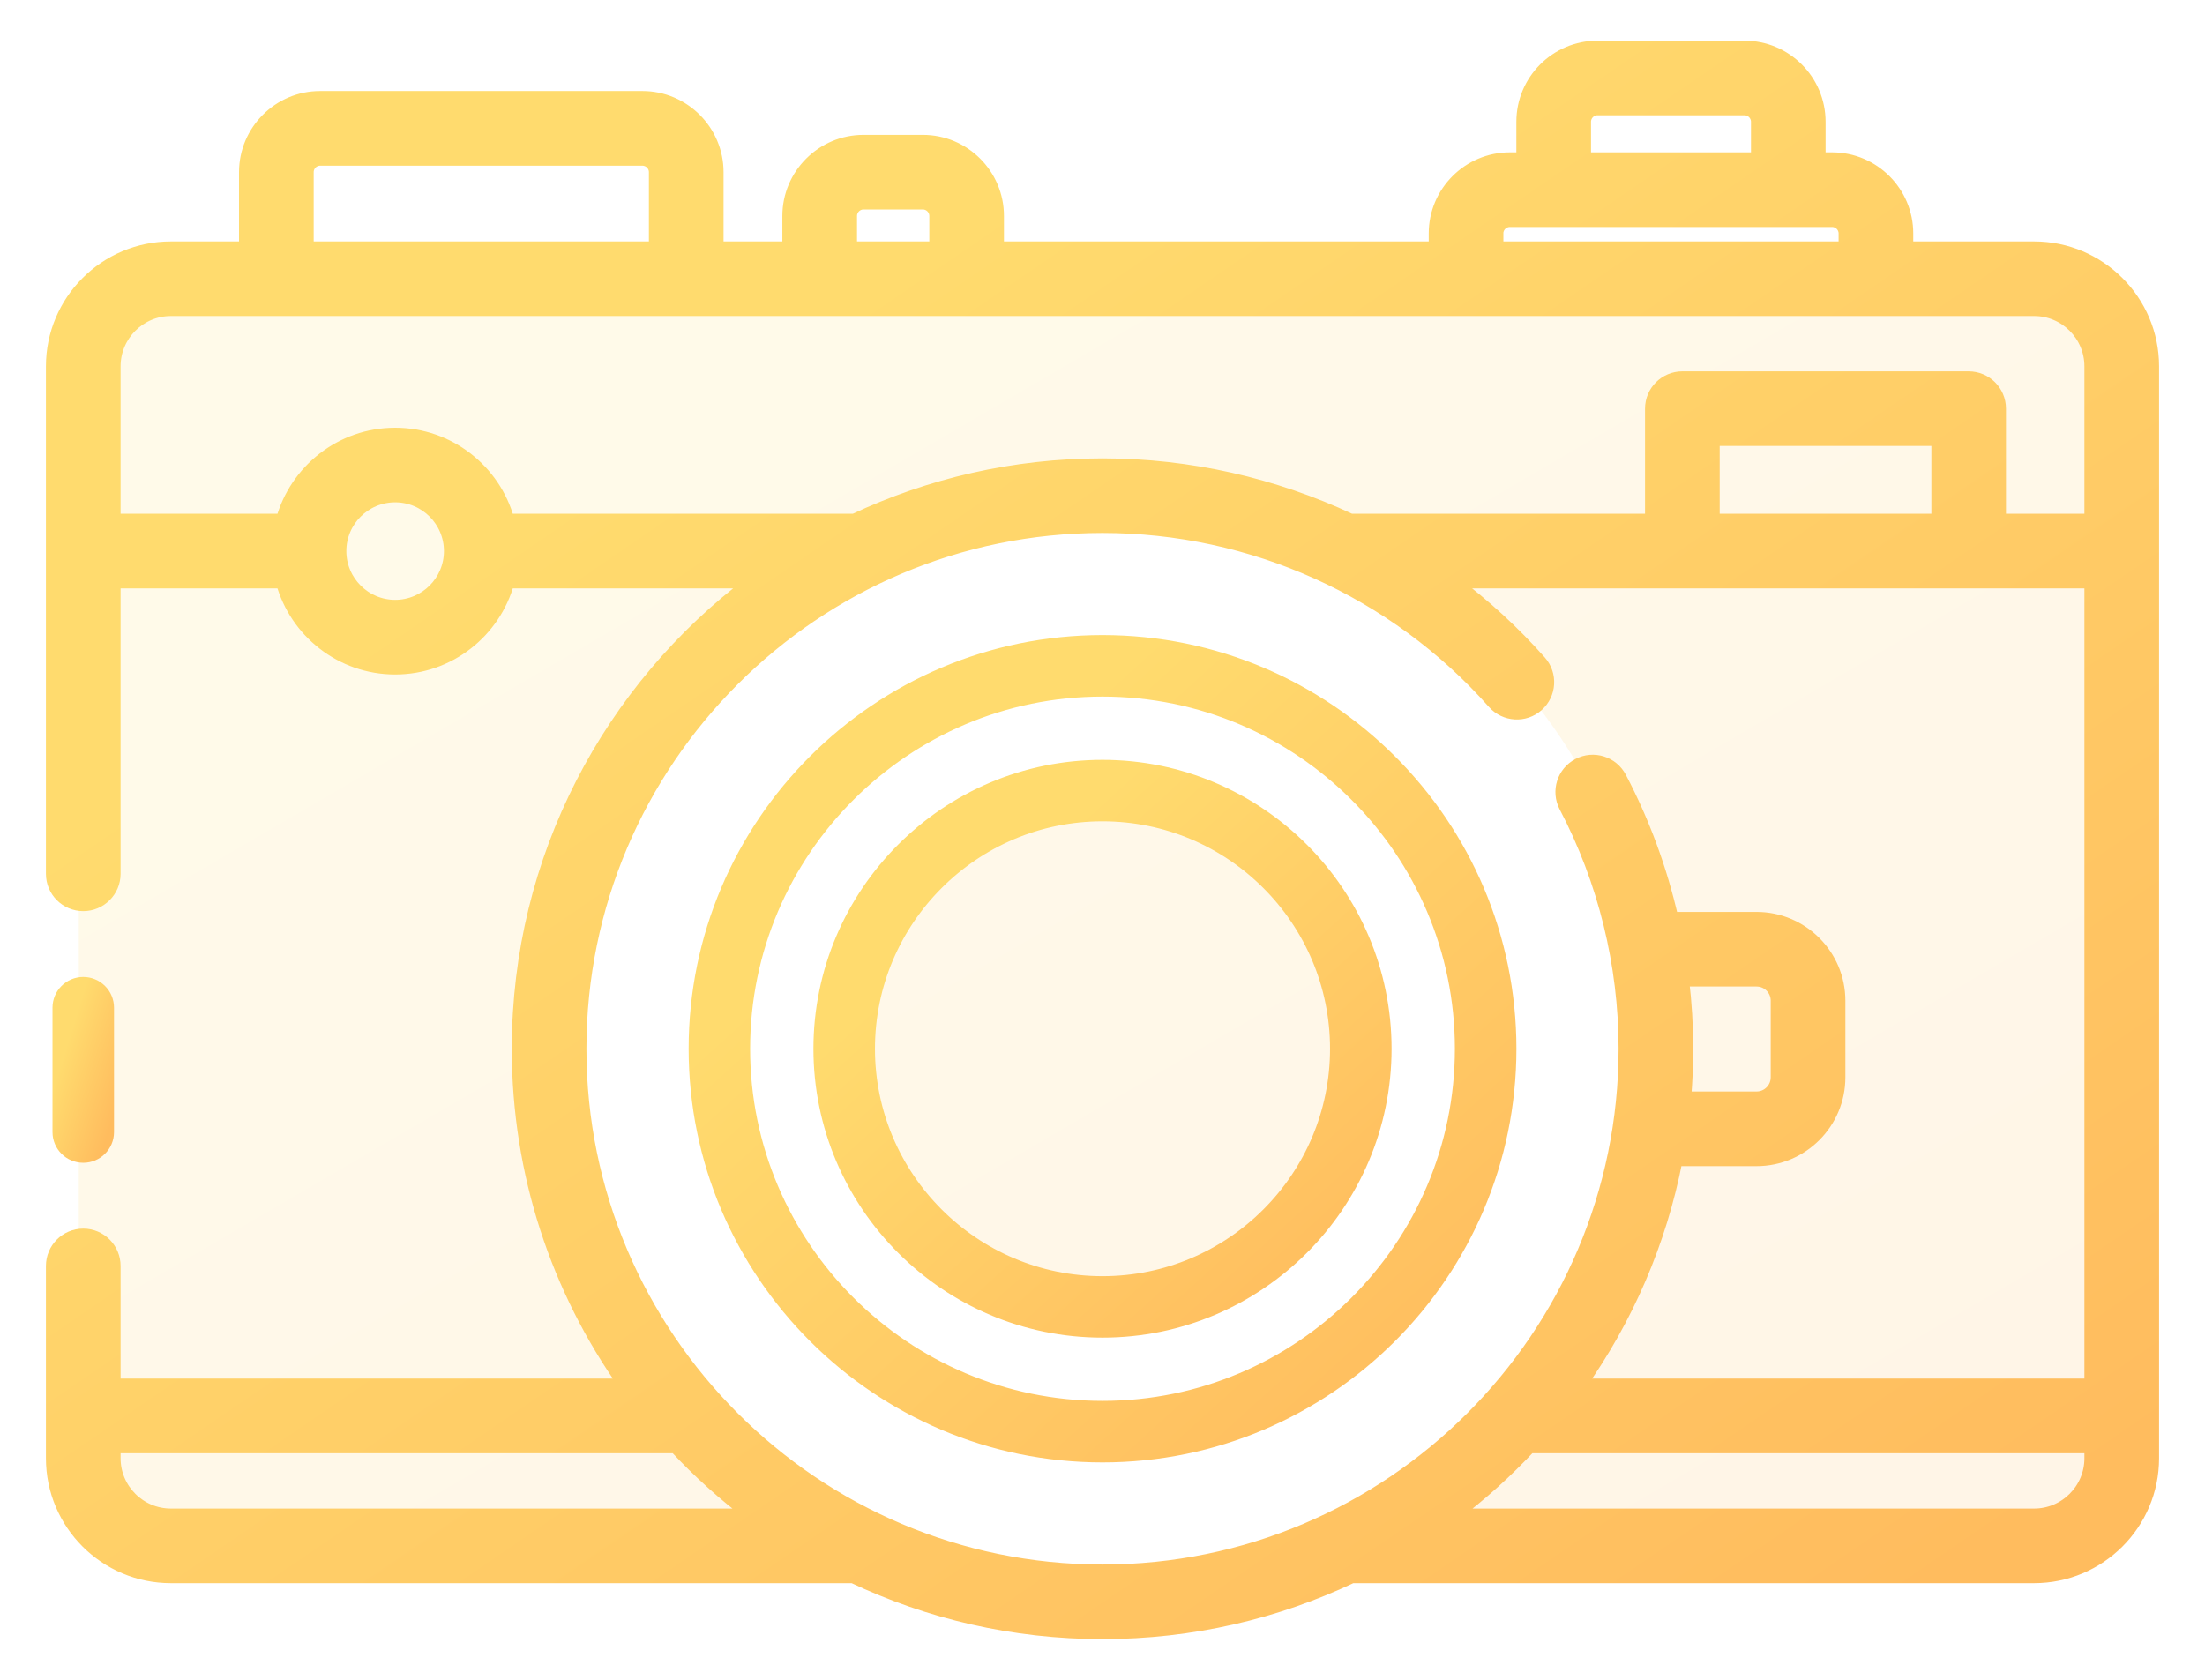
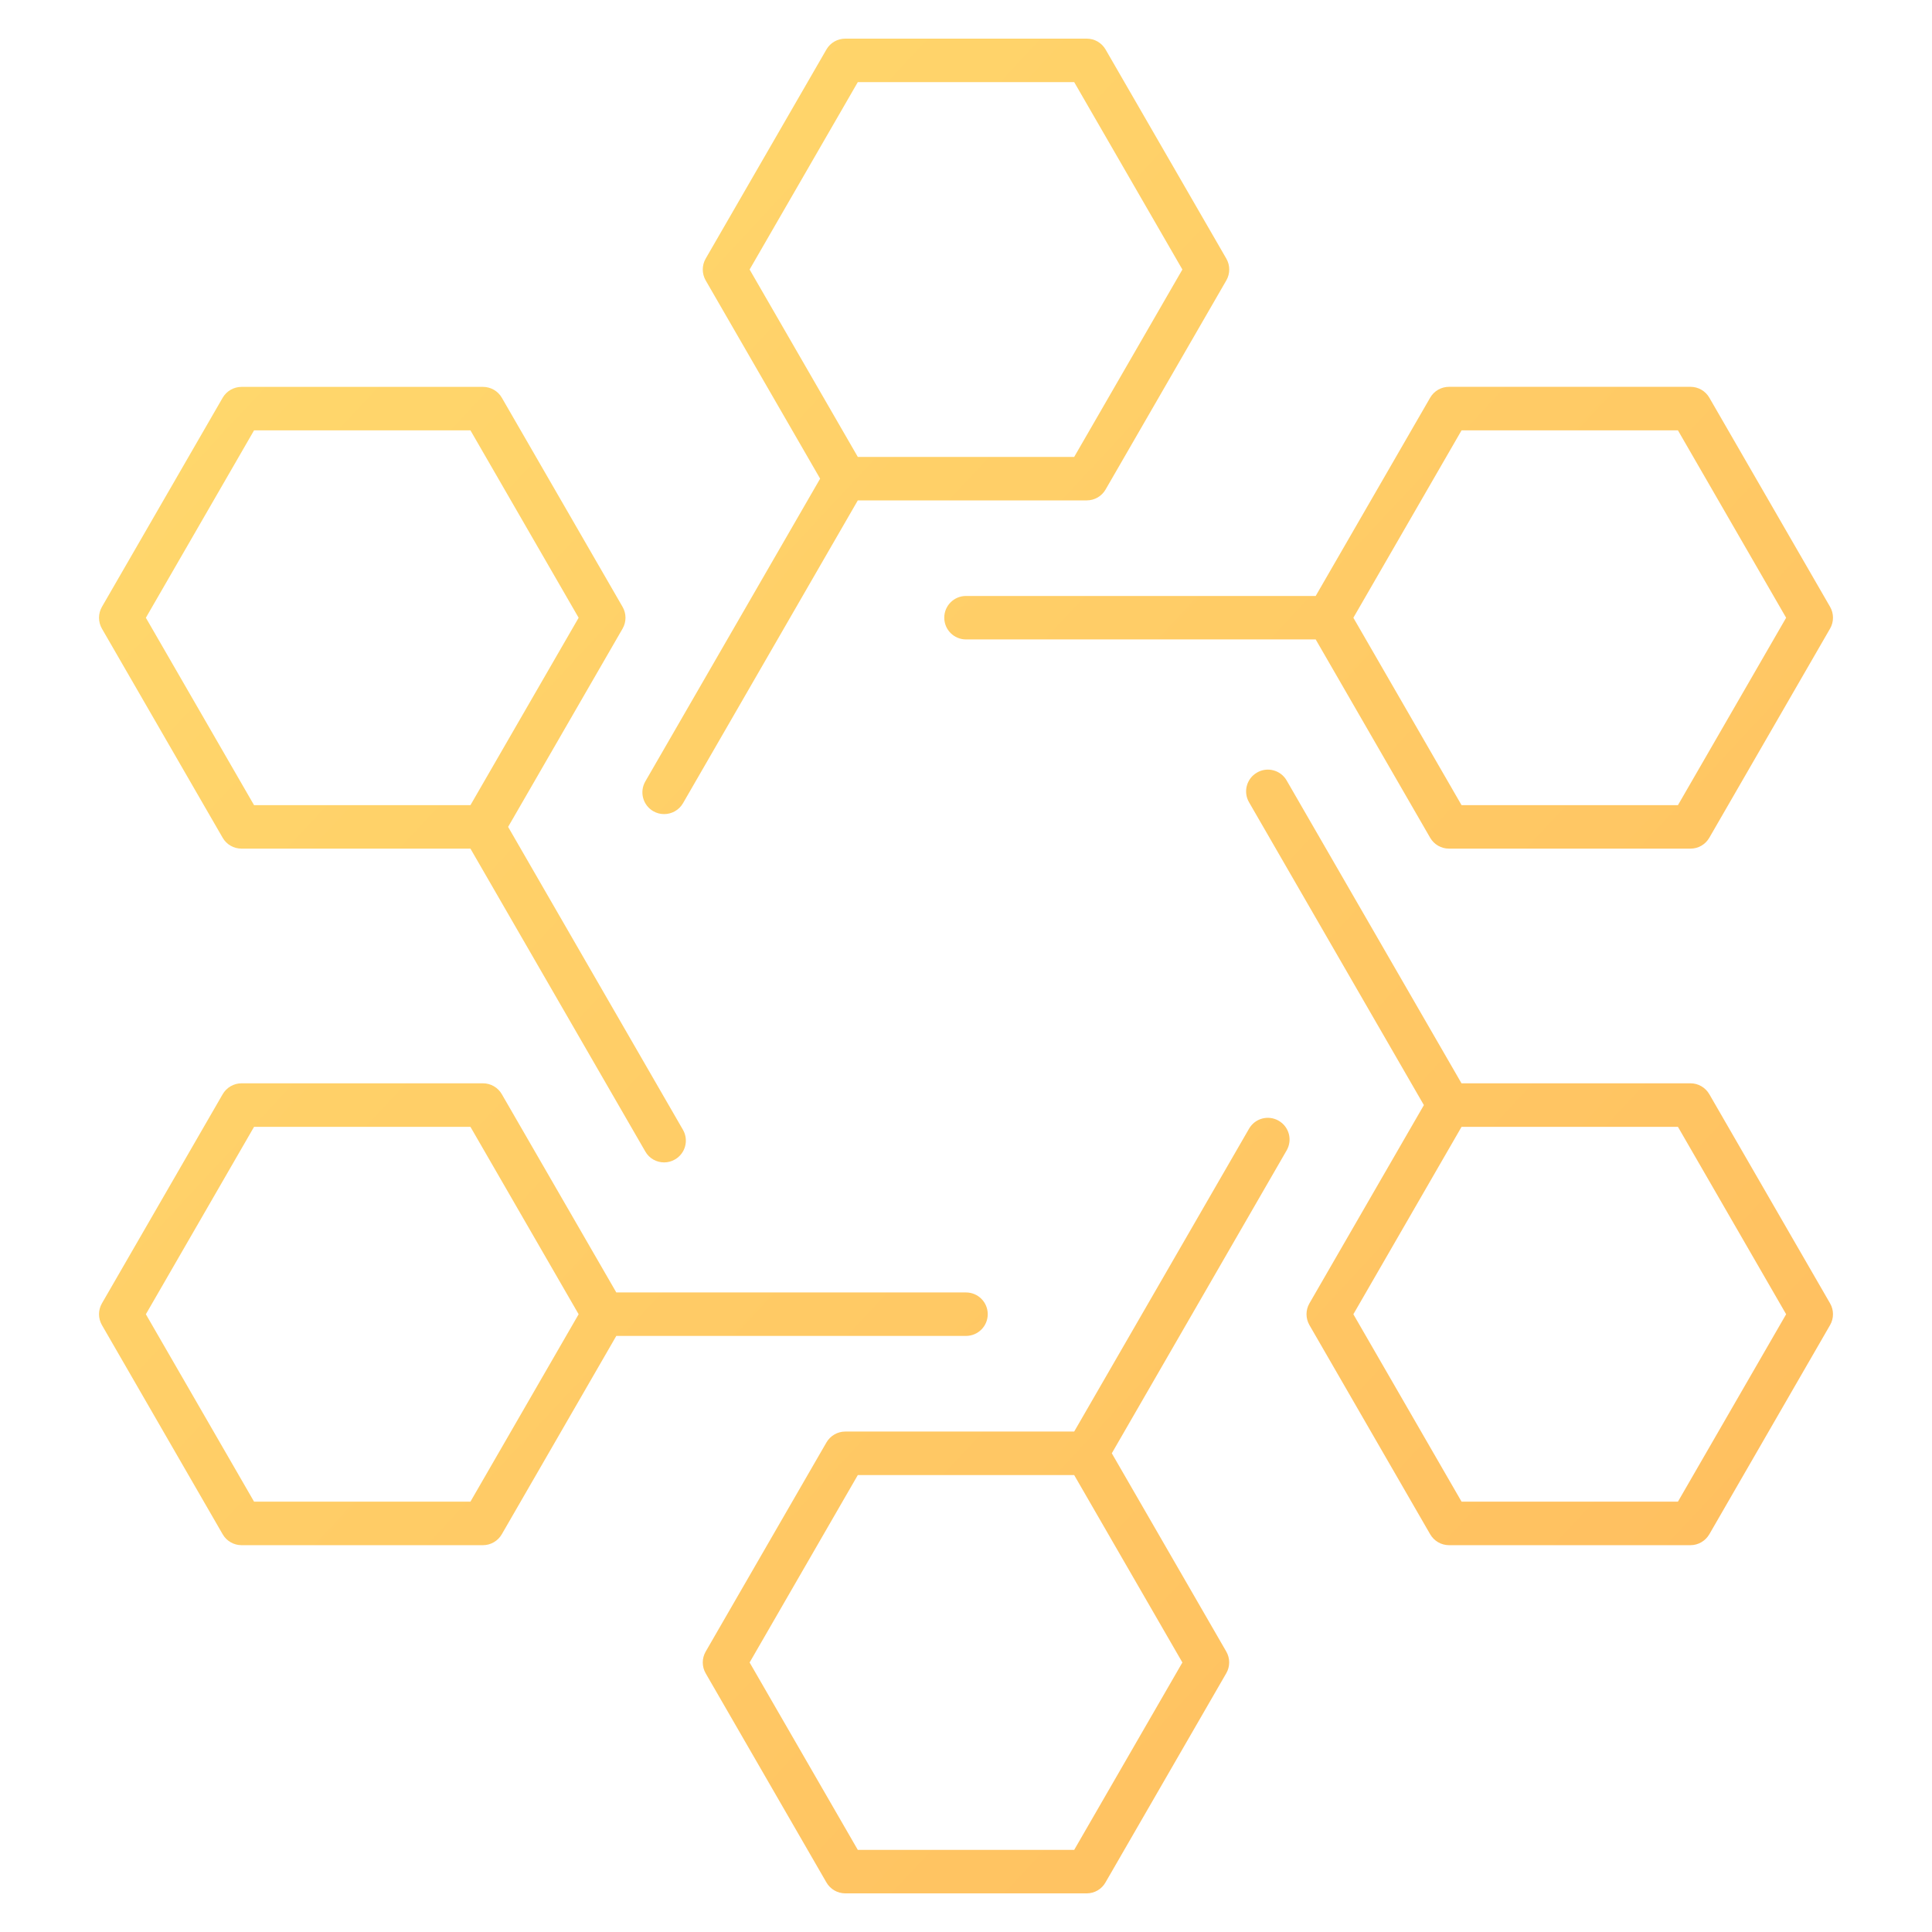
- <svg xmlns="http://www.w3.org/2000/svg" width="42" height="32" viewBox="0 0 42 32" fill="none">
-   <path opacity="0.15" fill-rule="evenodd" clip-rule="evenodd" d="M1.5 6.898C1.5 5.794 2.395 4.898 3.5 4.898H38.3C39.405 4.898 40.3 5.794 40.3 6.898V27.887C40.3 28.992 39.405 29.887 38.3 29.887H24.211C28.439 28.531 31.5 24.569 31.5 19.892C31.5 14.095 26.799 9.396 21 9.396C15.201 9.396 10.5 14.095 10.5 19.892C10.5 24.569 13.561 28.531 17.789 29.887H3.5C2.395 29.887 1.5 28.992 1.5 27.887V6.898ZM21 24.889C23.761 24.889 26 22.652 26 19.892C26 17.131 23.761 14.894 21 14.894C18.239 14.894 16 17.131 16 19.892C16 22.652 18.239 24.889 21 24.889Z" fill="url(#paint0_linear)" />
-   <path d="M2.047 21.566C2.047 21.82 1.84 22.026 1.586 22.026C1.331 22.026 1.125 21.82 1.125 21.566V19.197C1.125 18.942 1.331 18.736 1.586 18.736C1.84 18.736 2.047 18.942 2.047 19.197V21.566Z" fill="url(#paint1_linear)" stroke="url(#paint2_linear)" stroke-width="0.25" />
-   <path d="M38.745 4.724H36.318V4.447C36.318 3.665 35.681 3.027 34.897 3.027H34.648V2.32C34.648 1.537 34.011 0.9 33.228 0.9H30.428C29.645 0.9 29.008 1.537 29.008 2.32V3.027H28.759C27.976 3.027 27.339 3.664 27.339 4.447V4.724H18.998V4.114C18.998 3.331 18.361 2.694 17.578 2.694H16.448C15.665 2.694 15.027 3.331 15.027 4.114V4.724H13.657V3.279C13.657 2.497 13.019 1.859 12.236 1.859H6.098C5.315 1.859 4.678 2.497 4.678 3.279V4.724H3.255C2.012 4.724 1 5.735 1 6.978V16.646C1 16.97 1.262 17.232 1.586 17.232C1.909 17.232 2.172 16.97 2.172 16.646V11.084H5.379C5.637 12.028 6.502 12.724 7.527 12.724C8.552 12.724 9.416 12.028 9.674 11.084H14.328C11.625 13.115 9.873 16.346 9.873 19.978C9.873 22.363 10.628 24.575 11.912 26.387H2.172V24.116C2.172 23.793 1.909 23.53 1.586 23.53C1.262 23.53 1 23.793 1 24.116V27.78C1 29.023 2.012 30.034 3.255 30.034H16.249C17.691 30.717 19.301 31.1 21 31.1C22.699 31.1 24.31 30.717 25.752 30.033C25.757 30.033 25.761 30.034 25.766 30.034H38.745C39.988 30.034 41 29.023 41 27.78V6.978C41 5.735 39.988 4.724 38.745 4.724ZM30.18 2.32C30.18 2.183 30.291 2.071 30.429 2.071H33.228C33.365 2.071 33.477 2.183 33.477 2.32V3.027H30.18V2.32H30.18ZM28.51 4.447C28.51 4.31 28.622 4.199 28.759 4.199H34.897C35.034 4.199 35.146 4.31 35.146 4.447V4.724H28.511V4.447H28.51ZM16.199 4.114C16.199 3.977 16.311 3.865 16.448 3.865H17.578C17.715 3.865 17.826 3.977 17.826 4.114V4.724H16.199V4.114ZM5.85 3.279C5.85 3.142 5.961 3.031 6.098 3.031H12.236C12.373 3.031 12.485 3.142 12.485 3.279V4.724H5.85V3.279ZM7.527 11.552C6.945 11.552 6.472 11.079 6.472 10.498C6.472 9.917 6.945 9.444 7.527 9.444C8.108 9.444 8.581 9.917 8.581 10.498C8.581 11.079 8.108 11.552 7.527 11.552ZM9.674 9.912C9.416 8.969 8.552 8.273 7.527 8.273C6.501 8.273 5.637 8.969 5.379 9.912H2.172V6.978C2.172 6.381 2.658 5.895 3.255 5.895H38.745C39.342 5.895 39.828 6.381 39.828 6.978V9.912H38.084V7.784C38.084 7.461 37.822 7.199 37.498 7.199H32.045C31.722 7.199 31.459 7.461 31.459 7.784V9.912H25.727C24.263 9.226 22.651 8.857 21 8.857C19.31 8.857 17.707 9.236 16.271 9.912H9.674ZM32.631 9.912V8.37H36.913V9.912H32.631ZM3.255 28.863C2.658 28.863 2.172 28.377 2.172 27.78V27.559H12.867C13.31 28.034 13.794 28.471 14.314 28.863H3.255ZM11.045 19.979C11.045 14.492 15.511 10.028 21 10.028C23.847 10.028 26.564 11.251 28.454 13.384C28.669 13.626 29.039 13.649 29.281 13.434C29.523 13.219 29.546 12.849 29.331 12.607C28.828 12.04 28.273 11.531 27.676 11.084H39.828V26.387H30.088C30.983 25.123 31.62 23.665 31.925 22.09H33.458C34.322 22.09 35.025 21.387 35.025 20.523V19.064C35.025 18.2 34.322 17.497 33.458 17.497H31.845C31.632 16.565 31.301 15.661 30.857 14.816C30.706 14.53 30.352 14.419 30.066 14.57C29.779 14.72 29.669 15.074 29.819 15.361C30.562 16.775 30.955 18.372 30.955 19.979C30.955 25.465 26.489 29.929 21 29.929C15.511 29.929 11.045 25.465 11.045 19.979ZM32.048 18.668H33.458C33.676 18.668 33.853 18.845 33.853 19.063V20.523C33.853 20.741 33.676 20.918 33.458 20.918H32.087C32.113 20.608 32.127 20.295 32.127 19.978C32.127 19.54 32.1 19.102 32.048 18.668ZM38.745 28.863H27.686C28.206 28.471 28.69 28.034 29.134 27.559H39.828V27.78C39.828 28.377 39.342 28.863 38.745 28.863Z" fill="url(#paint3_linear)" stroke="url(#paint4_linear)" stroke-width="0.25" />
-   <path d="M13.242 19.979C13.242 15.702 16.722 12.223 21 12.223C25.278 12.223 28.759 15.702 28.759 19.979C28.759 24.255 25.278 27.734 21 27.734C16.722 27.734 13.242 24.255 13.242 19.979ZM14.163 19.979C14.163 23.747 17.23 26.812 21 26.812C24.77 26.812 27.837 23.747 27.837 19.979C27.837 16.21 24.77 13.145 21 13.145C17.23 13.145 14.163 16.21 14.163 19.979Z" fill="url(#paint5_linear)" stroke="url(#paint6_linear)" stroke-width="0.25" />
-   <path d="M15.619 19.979C15.619 17.013 18.033 14.6 21 14.6C23.967 14.6 26.381 17.013 26.381 19.979C26.381 22.944 23.967 25.357 21 25.357C18.033 25.357 15.619 22.944 15.619 19.979ZM16.541 19.979C16.541 22.436 18.541 24.436 21 24.436C23.459 24.436 25.459 22.436 25.459 19.979C25.459 17.52 23.459 15.521 21 15.521C18.541 15.521 16.541 17.52 16.541 19.979Z" fill="url(#paint7_linear)" stroke="url(#paint8_linear)" stroke-width="0.25" />
+ <svg xmlns="http://www.w3.org/2000/svg" fill="url(#grad1)" version="1.1" id="Layer_1" viewBox="0 0 32.00 32.00" xml:space="preserve" width="256px" height="256px" stroke="url(#grad1)" stroke-width="0">
  <defs>
-     <linearGradient id="paint0_linear" x1="3.699" y1="4.898" x2="22.569" y2="37.252" gradientUnits="userSpaceOnUse">
-       <stop offset="0.259" stop-color="#FFDB6E" />
-       <stop offset="1" stop-color="#FFBC5E" />
-     </linearGradient>
-     <linearGradient id="paint1_linear" x1="1.177" y1="18.736" x2="2.789" y2="19.235" gradientUnits="userSpaceOnUse">
-       <stop offset="0.259" stop-color="#FFDB6E" />
-       <stop offset="1" stop-color="#FFBC5E" />
-     </linearGradient>
-     <linearGradient id="paint2_linear" x1="1.177" y1="18.736" x2="2.789" y2="19.235" gradientUnits="userSpaceOnUse">
-       <stop offset="0.259" stop-color="#FFDB6E" />
-       <stop offset="1" stop-color="#FFBC5E" />
-     </linearGradient>
-     <linearGradient id="paint3_linear" x1="3.267" y1="0.9" x2="27.682" y2="36.609" gradientUnits="userSpaceOnUse">
-       <stop offset="0.259" stop-color="#FFDB6E" />
-       <stop offset="1" stop-color="#FFBC5E" />
-     </linearGradient>
-     <linearGradient id="paint4_linear" x1="3.267" y1="0.9" x2="27.682" y2="36.609" gradientUnits="userSpaceOnUse">
-       <stop offset="0.259" stop-color="#FFDB6E" />
-       <stop offset="1" stop-color="#FFBC5E" />
-     </linearGradient>
-     <linearGradient id="paint5_linear" x1="14.121" y1="12.223" x2="27.511" y2="27.015" gradientUnits="userSpaceOnUse">
-       <stop offset="0.259" stop-color="#FFDB6E" />
-       <stop offset="1" stop-color="#FFBC5E" />
-     </linearGradient>
-     <linearGradient id="paint6_linear" x1="14.121" y1="12.223" x2="27.511" y2="27.015" gradientUnits="userSpaceOnUse">
-       <stop offset="0.259" stop-color="#FFDB6E" />
-       <stop offset="1" stop-color="#FFBC5E" />
-     </linearGradient>
-     <linearGradient id="paint7_linear" x1="16.229" y1="14.6" x2="25.516" y2="24.859" gradientUnits="userSpaceOnUse">
-       <stop offset="0.259" stop-color="#FFDB6E" />
-       <stop offset="1" stop-color="#FFBC5E" />
-     </linearGradient>
-     <linearGradient id="paint8_linear" x1="16.229" y1="14.6" x2="25.516" y2="24.859" gradientUnits="userSpaceOnUse">
-       <stop offset="0.259" stop-color="#FFDB6E" />
-       <stop offset="1" stop-color="#FFBC5E" />
+     <linearGradient id="grad1" x1="0%" y1="0%" x2="100%" y2="100%">
+       <stop offset="0%" style="stop-color:#FFDB6E;stop-opacity:1" />
+       <stop offset="100%" style="stop-color:#FFBC5E;stop-opacity:1" />
    </linearGradient>
  </defs>
+   <g id="SVGRepo_bgCarrier" stroke-width="0" />
+   <g id="SVGRepo_tracerCarrier" stroke-linecap="round" stroke-linejoin="round" stroke="#CCCCCC" stroke-width="0.064" />
+   <g id="SVGRepo_iconCarrier">
+     <path id="devops_1_" d="M18,31.36h-4c-0.128,0-0.248-0.069-0.312-0.181l-2-3.464c-0.064-0.111-0.064-0.248,0-0.359l2-3.464     c0.064-0.111,0.183-0.181,0.312-0.181h3.792l2.896-5.016c0.1-0.174,0.32-0.231,0.491-0.132c0.173,0.1,0.231,0.319,0.132,0.491     l-2.896,5.017l1.896,3.284c0.064,0.111,0.064,0.248,0,0.359l-2,3.464C18.247,31.291,18.129,31.36,18,31.36z M14.208,30.64h3.584     l1.792-3.104l-1.792-3.104h-3.584l-1.792,3.104L14.208,30.64z M28,25.593h-4c-0.129,0-0.247-0.069-0.312-0.181l-2-3.465     c-0.064-0.111-0.064-0.248,0-0.359l1.896-3.284l-2.896-5.016c-0.1-0.172-0.041-0.393,0.132-0.492c0.171-0.1,0.392-0.041,0.491,0.131     l2.896,5.016H28c0.129,0,0.247,0.069,0.312,0.181l2,3.464c0.064,0.111,0.064,0.248,0,0.359l-2,3.465     C28.247,25.523,28.129,25.593,28,25.593z M24.208,24.872h3.584l1.792-3.104l-1.792-3.104h-3.584l-1.792,3.104L24.208,24.872z     M8,25.593H4c-0.128,0-0.248-0.069-0.312-0.181l-2-3.465c-0.064-0.111-0.064-0.248,0-0.359l2-3.464     C3.752,18.013,3.872,17.943,4,17.943h4c0.128,0,0.248,0.069,0.312,0.181l1.896,3.283H16c0.199,0,0.36,0.161,0.36,0.36     s-0.161,0.36-0.36,0.36h-5.792l-1.896,3.284C8.248,25.523,8.128,25.593,8,25.593z M4.208,24.872h3.584l1.792-3.104l-1.792-3.104     H4.208l-1.792,3.104L4.208,24.872z M11,19.253c-0.125,0-0.246-0.064-0.312-0.181l-2.896-5.016H4c-0.128,0-0.248-0.068-0.312-0.18     l-2-3.464c-0.064-0.111-0.064-0.249,0-0.36l2-3.464C3.752,6.477,3.872,6.408,4,6.408h4c0.128,0,0.248,0.068,0.312,0.18l2,3.464     c0.064,0.111,0.064,0.249,0,0.36l-1.896,3.284l2.896,5.017c0.099,0.172,0.04,0.392-0.132,0.491     C11.124,19.237,11.062,19.253,11,19.253z M4.208,13.336h3.584l1.792-3.104L7.792,7.128H4.208l-1.792,3.104L4.208,13.336z     M28,14.056h-4c-0.129,0-0.247-0.068-0.312-0.18l-1.896-3.285H16c-0.199,0-0.36-0.161-0.36-0.36s0.161-0.36,0.36-0.36h5.792     l1.896-3.284c0.064-0.111,0.183-0.18,0.312-0.18h4c0.129,0,0.247,0.068,0.312,0.18l2,3.464c0.064,0.111,0.064,0.249,0,0.36l-2,3.464     C28.247,13.988,28.129,14.056,28,14.056z M24.208,13.336h3.584l1.792-3.104l-1.792-3.104h-3.584l-1.792,3.104L24.208,13.336z     M11,13.484c-0.061,0-0.123-0.015-0.18-0.048c-0.172-0.1-0.231-0.32-0.132-0.492l2.896-5.016l-1.896-3.284     c-0.064-0.112-0.064-0.249,0-0.36l2-3.464C13.752,0.708,13.872,0.64,14,0.64h4c0.129,0,0.247,0.068,0.312,0.18l2,3.464     c0.064,0.111,0.064,0.249,0,0.36l-2,3.464C18.247,8.22,18.129,8.288,18,8.288h-3.792l-2.896,5.017     C11.245,13.42,11.124,13.484,11,13.484z M14.208,7.568h3.584l1.792-3.104L17.792,1.36h-3.584l-1.792,3.104L14.208,7.568z" />
+     <rect id="_Transparent_Rectangle" style="fill:none;" width="32" height="32" />
+   </g>
</svg>
